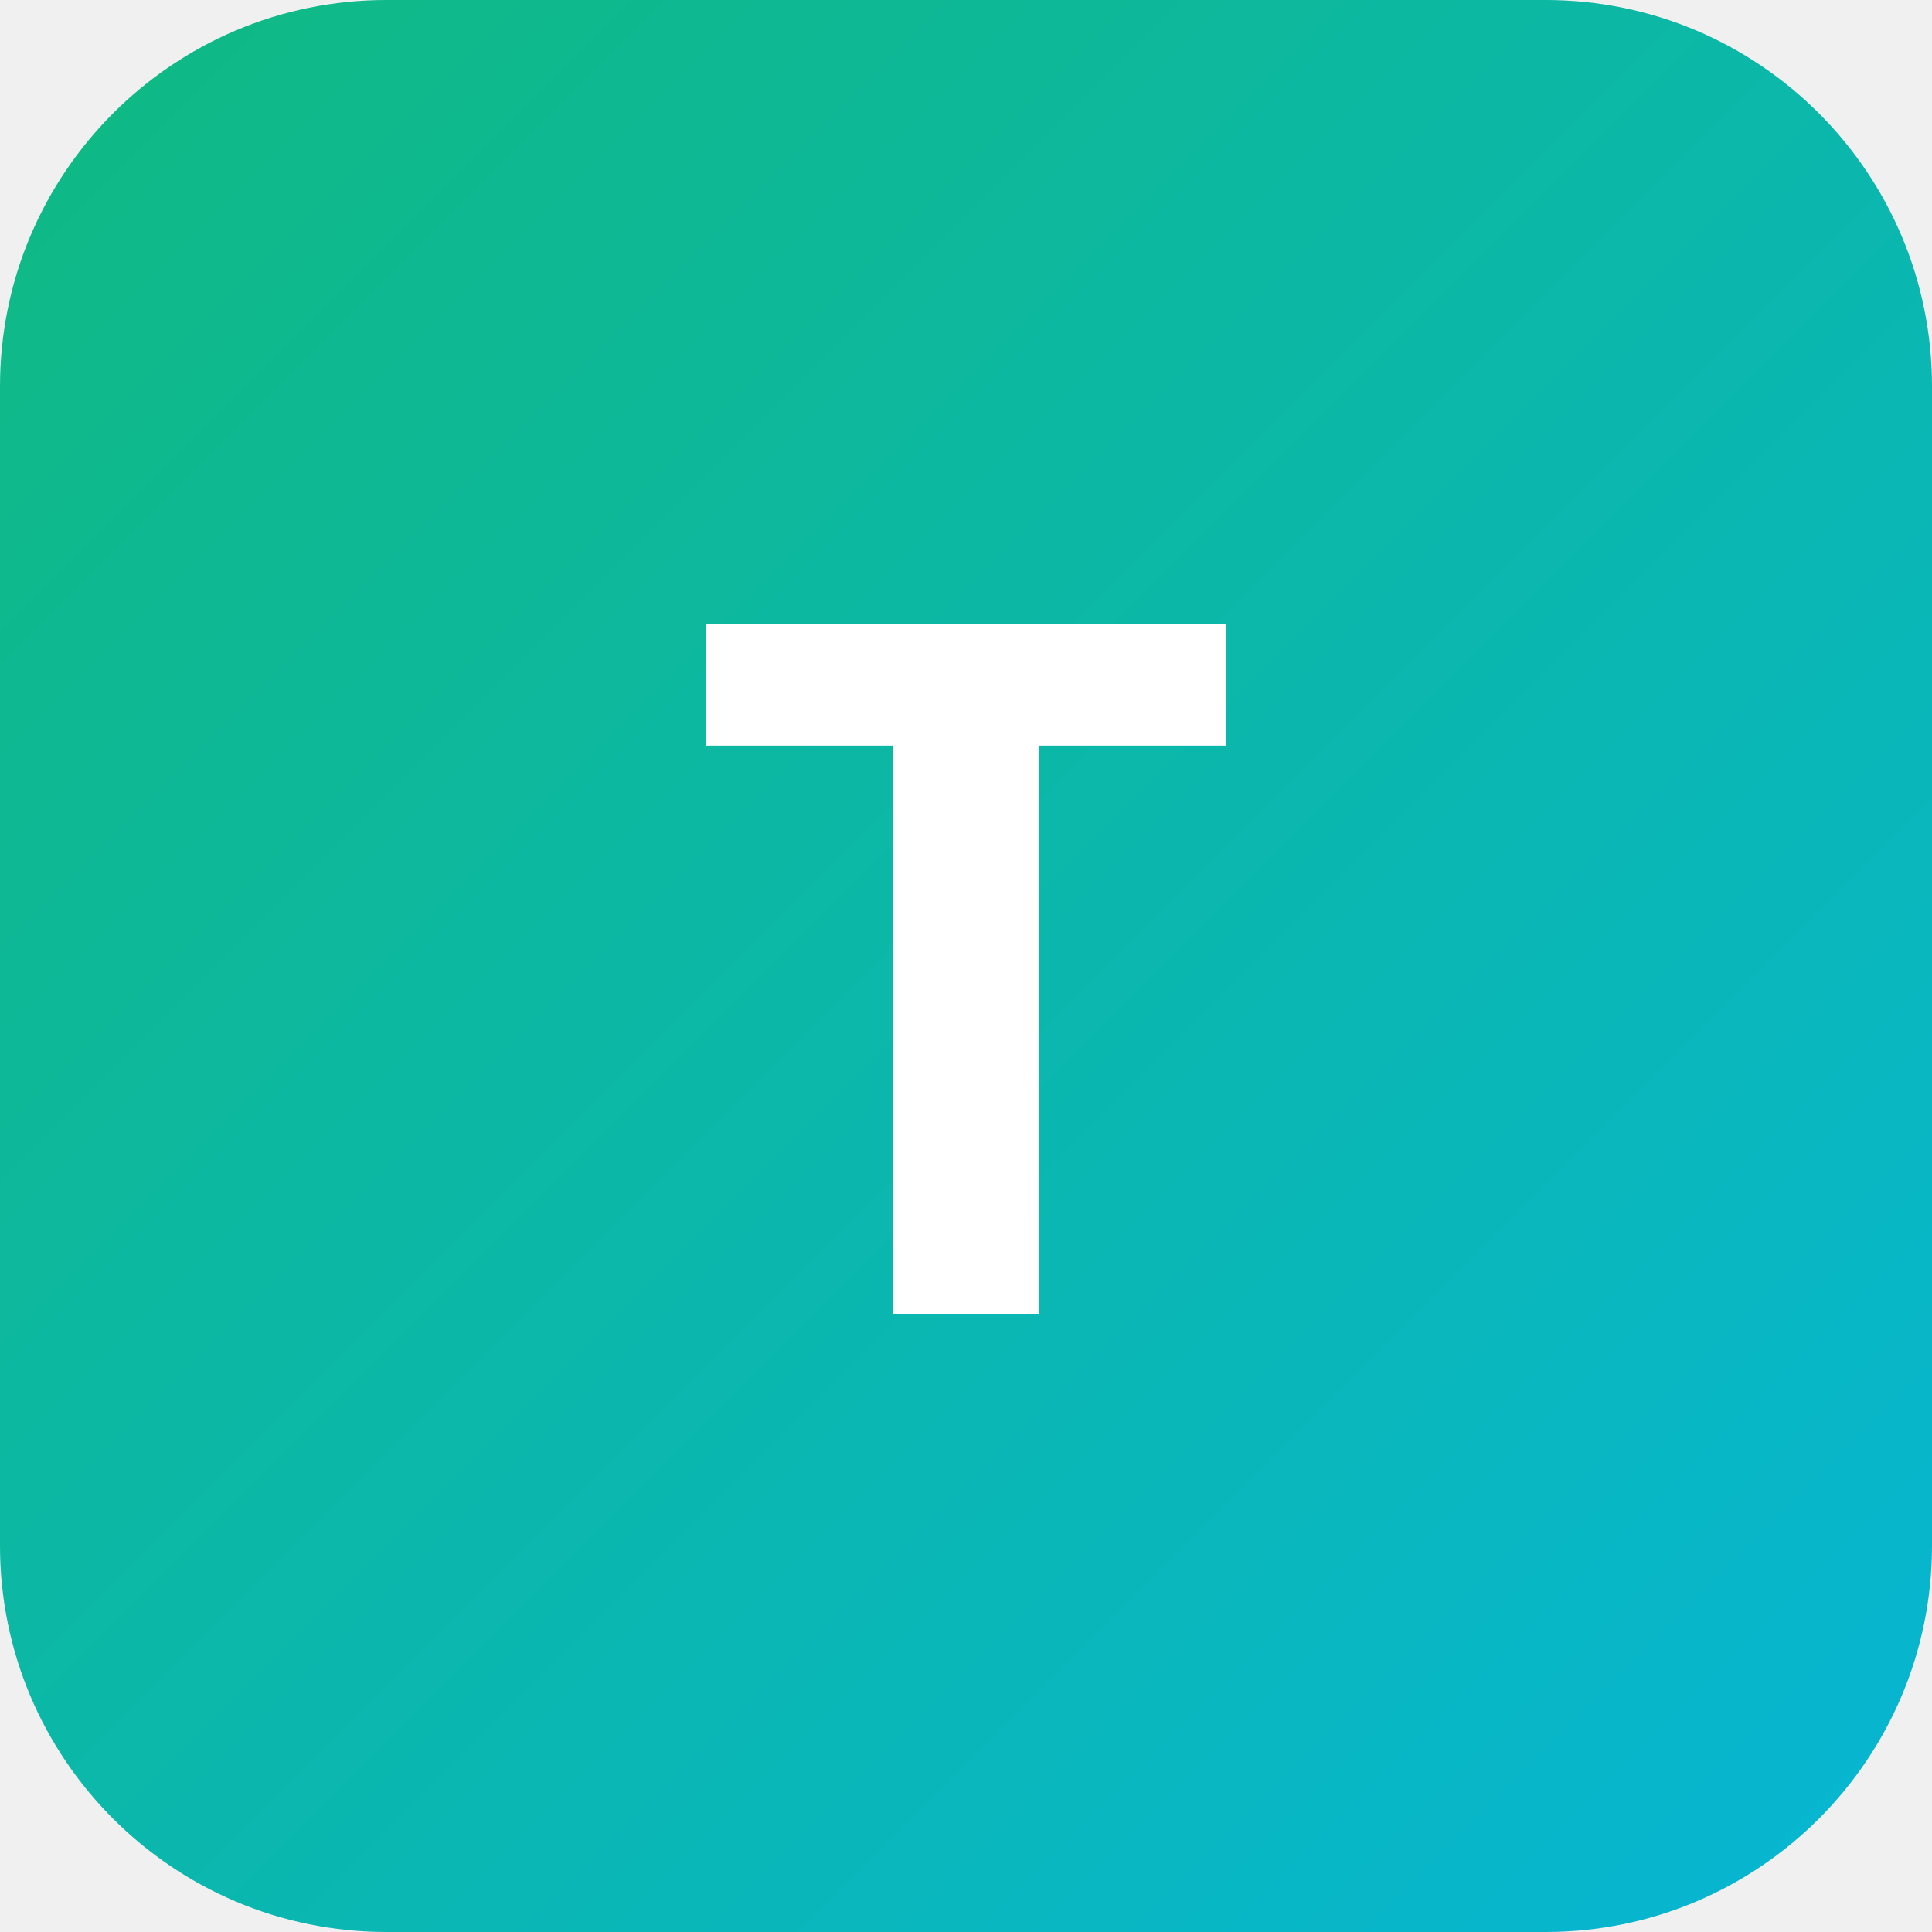
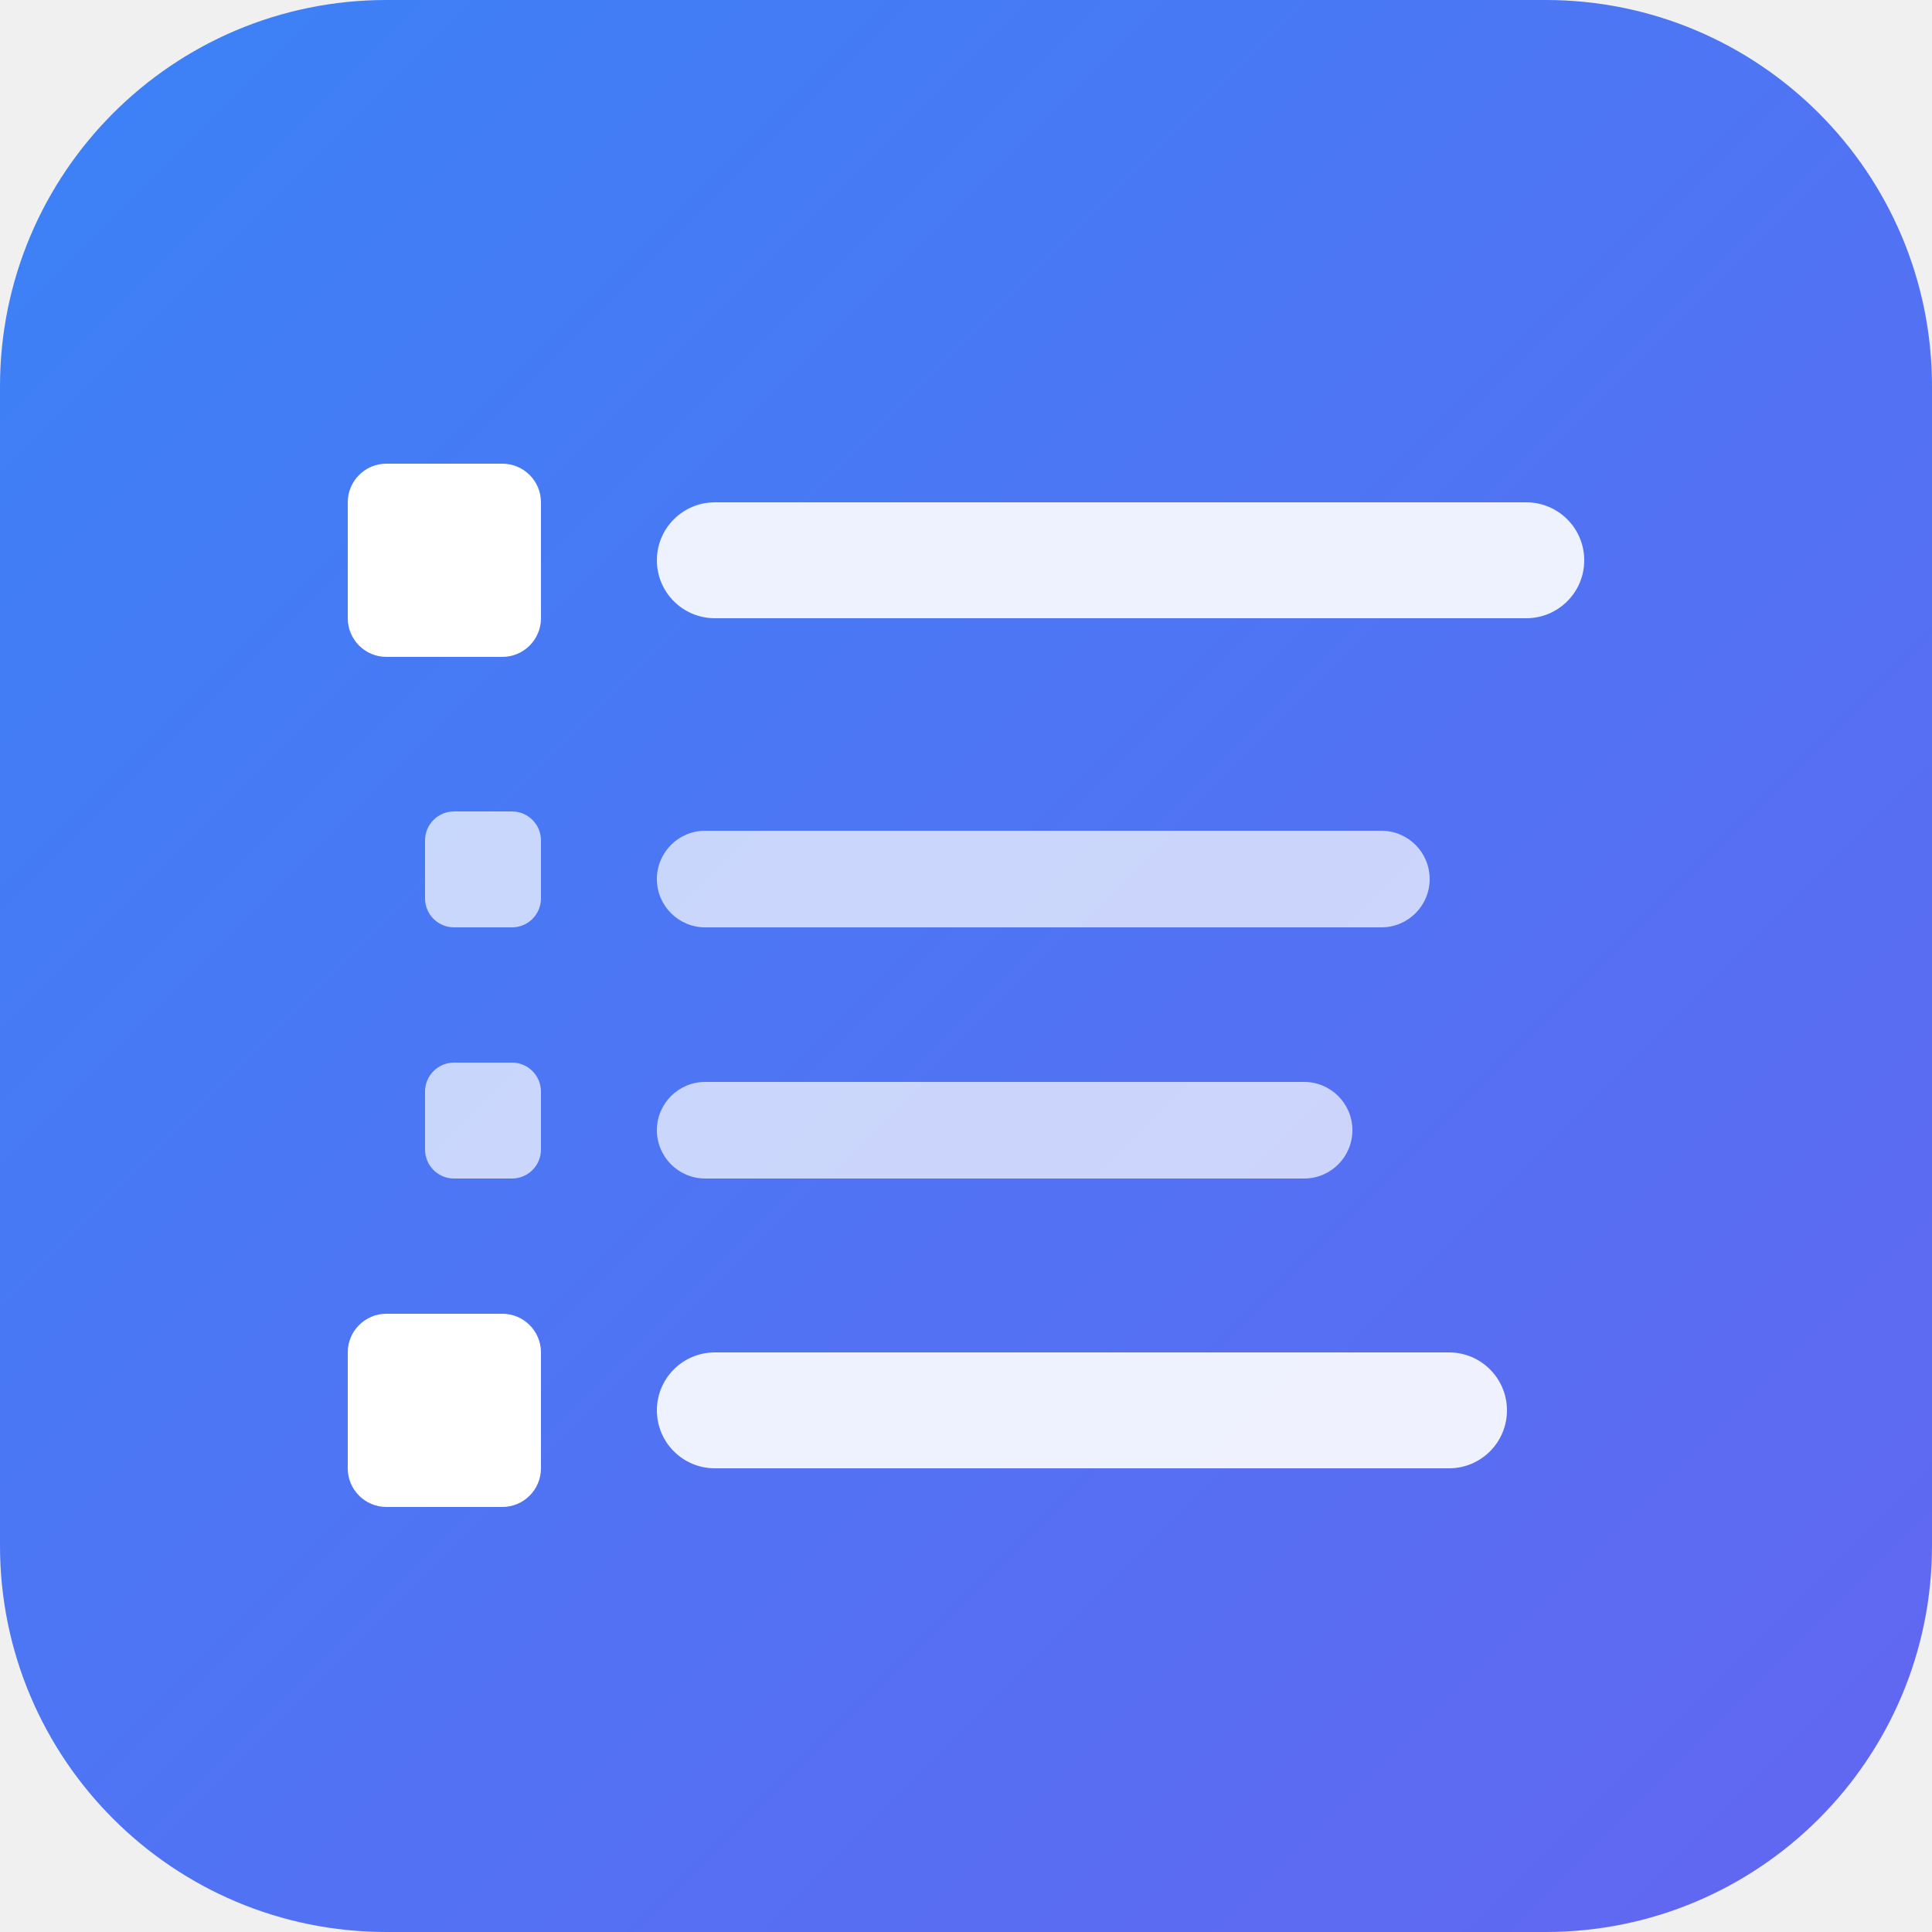
<svg xmlns="http://www.w3.org/2000/svg" viewBox="0 0 100 100">
  <defs>
    <linearGradient id="g" x1="0%" y1="0%" x2="100%" y2="100%">
-       <stop offset="0%" style="stop-color:#10b981" />
-       <stop offset="100%" style="stop-color:#06b6d4" />
+       <stop offset="0%" style="stop-color:#3b82f6" />
+       <stop offset="100%" style="stop-color:#6366f1" />
    </linearGradient>
  </defs>
  <rect width="100" height="100" rx="20" fill="url(#g)" />
-   <text x="50" y="68" font-family="system-ui" font-size="50" font-weight="bold" fill="white" text-anchor="middle">T</text>
+   <rect x="18" y="24" width="10" height="10" rx="2" fill="white" />
+   <rect x="34" y="26" width="48" height="6" rx="3" fill="white" opacity="0.9" />
+   <rect x="22" y="42" width="6" height="6" rx="1.5" fill="white" opacity="0.7" />
+   <rect x="34" y="43" width="40" height="5" rx="2.5" fill="white" opacity="0.7" />
+   <rect x="22" y="55" width="6" height="6" rx="1.5" fill="white" opacity="0.7" />
+   <rect x="34" y="56" width="36" height="5" rx="2.5" fill="white" opacity="0.7" />
+   <rect x="18" y="68" width="10" height="10" rx="2" fill="white" />
+   <rect x="34" y="70" width="44" height="6" rx="3" fill="white" opacity="0.9" />
</svg>
